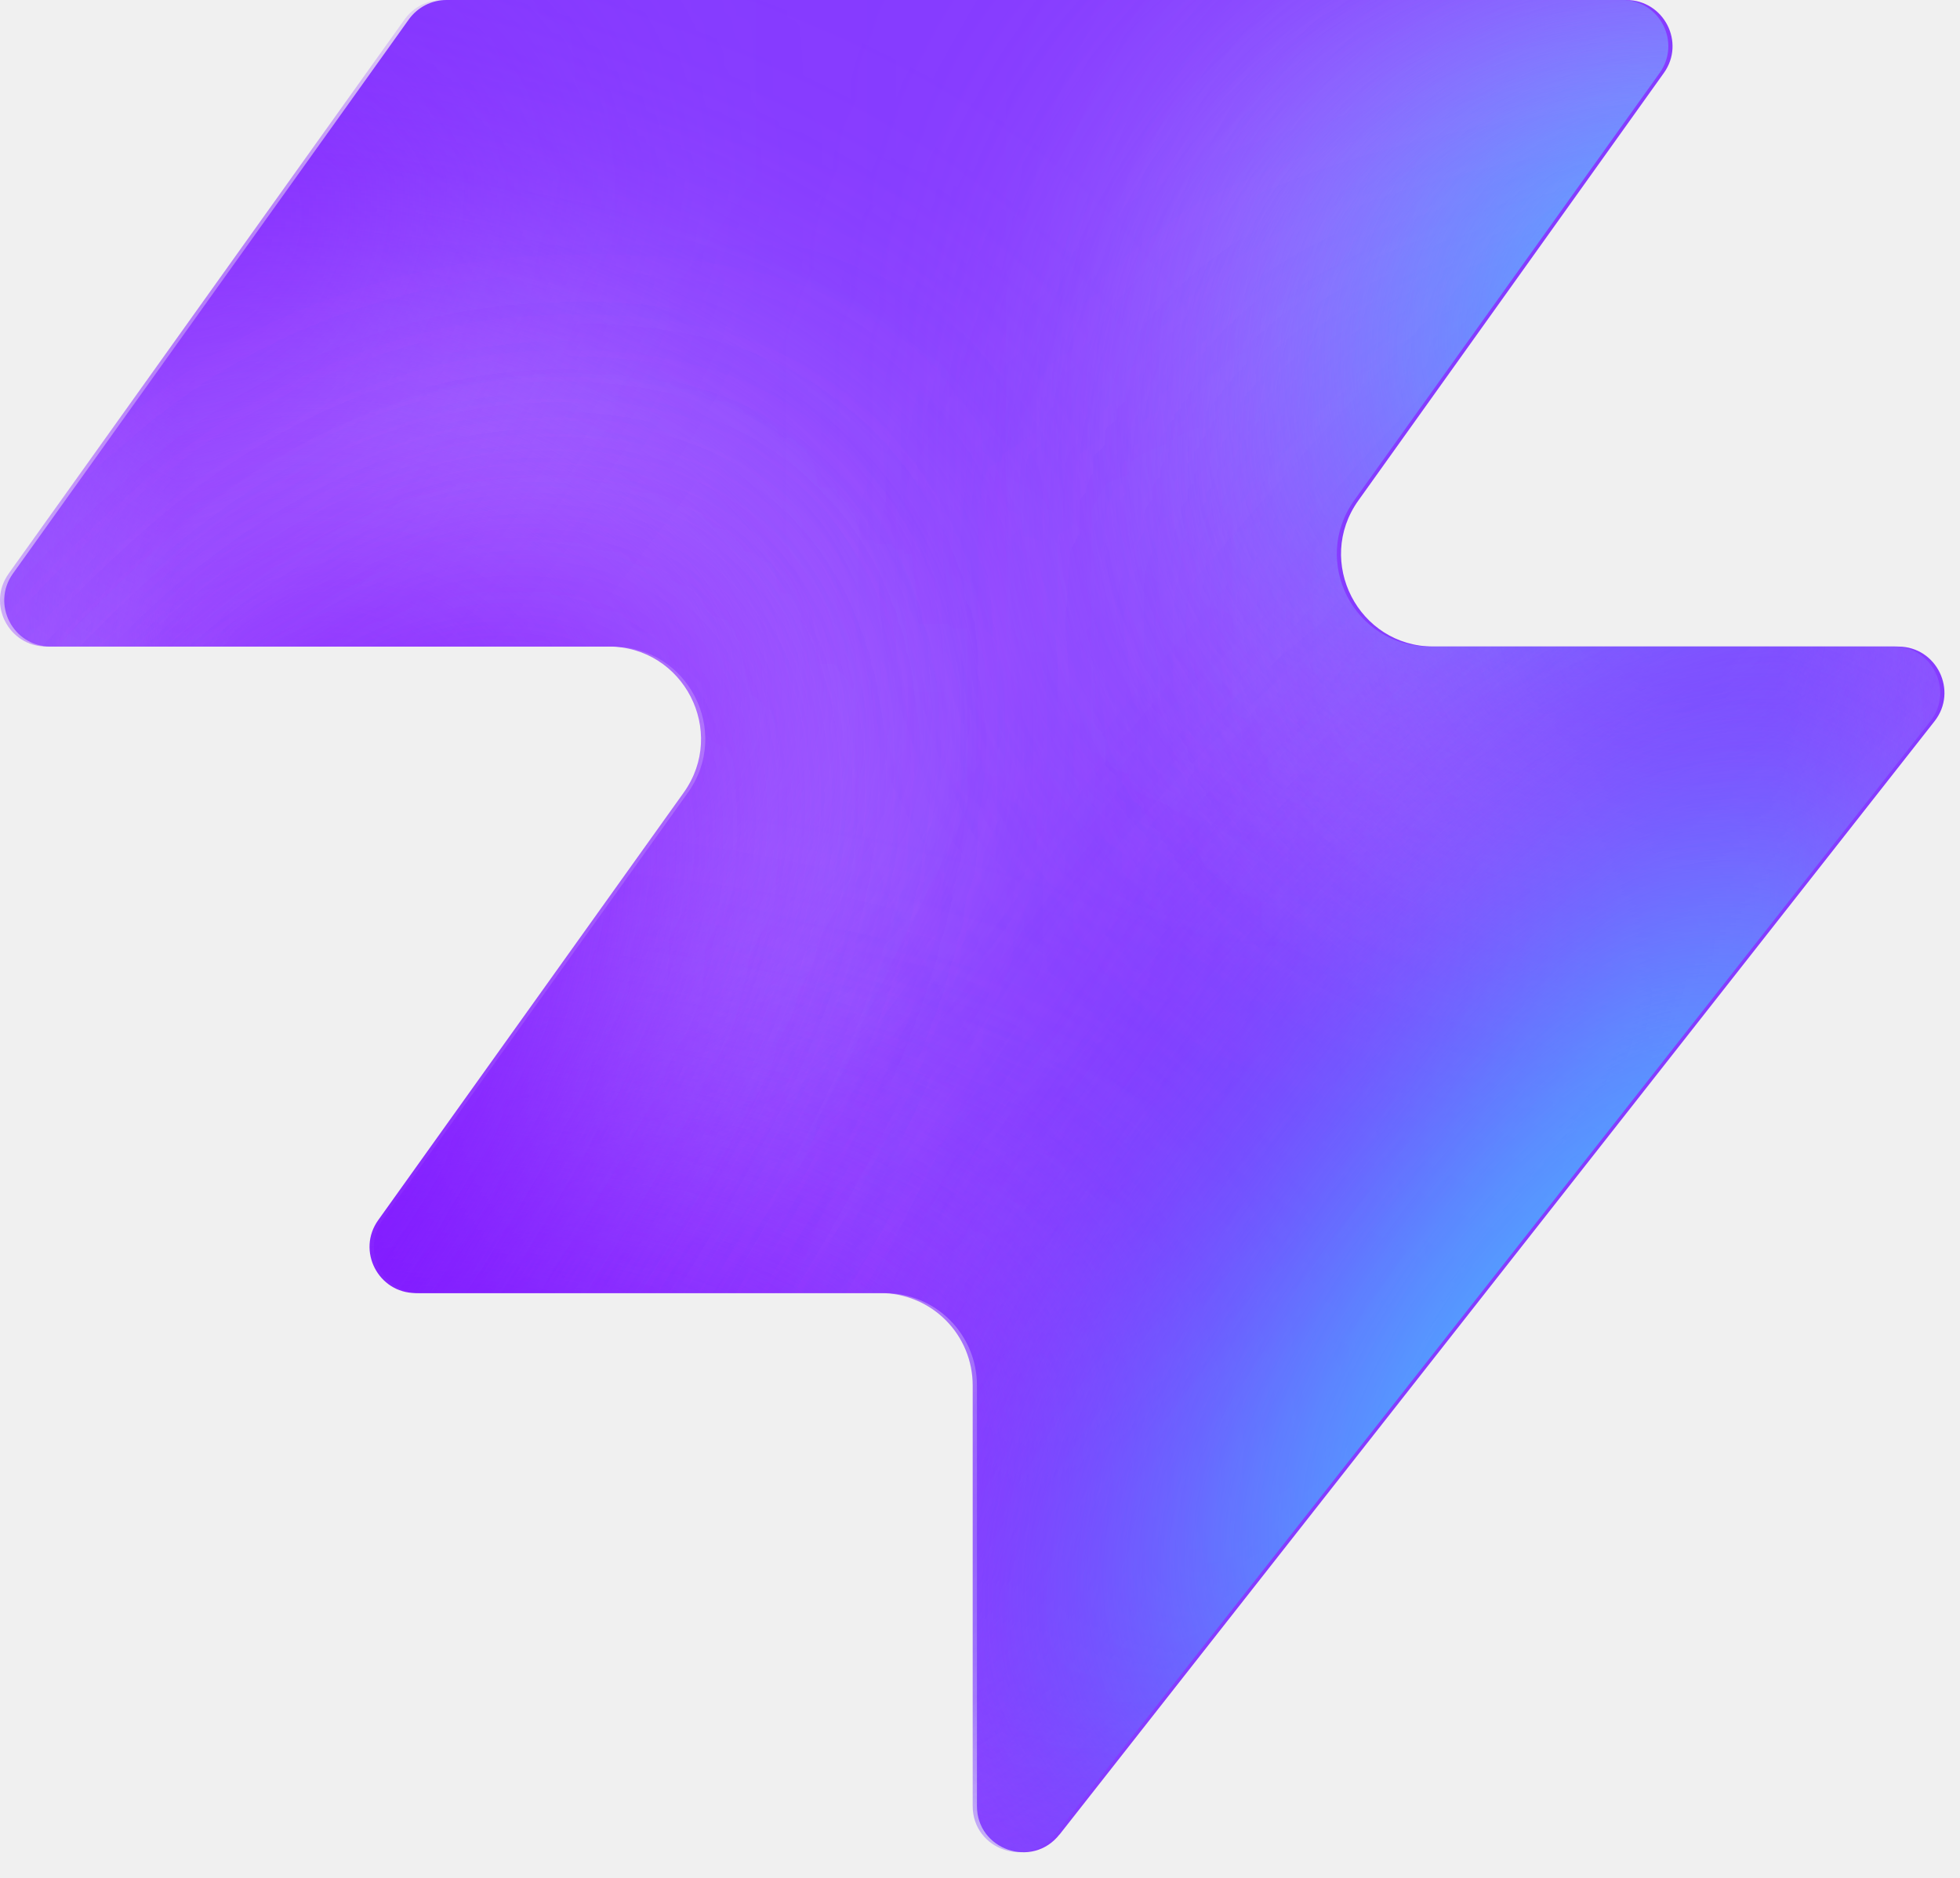
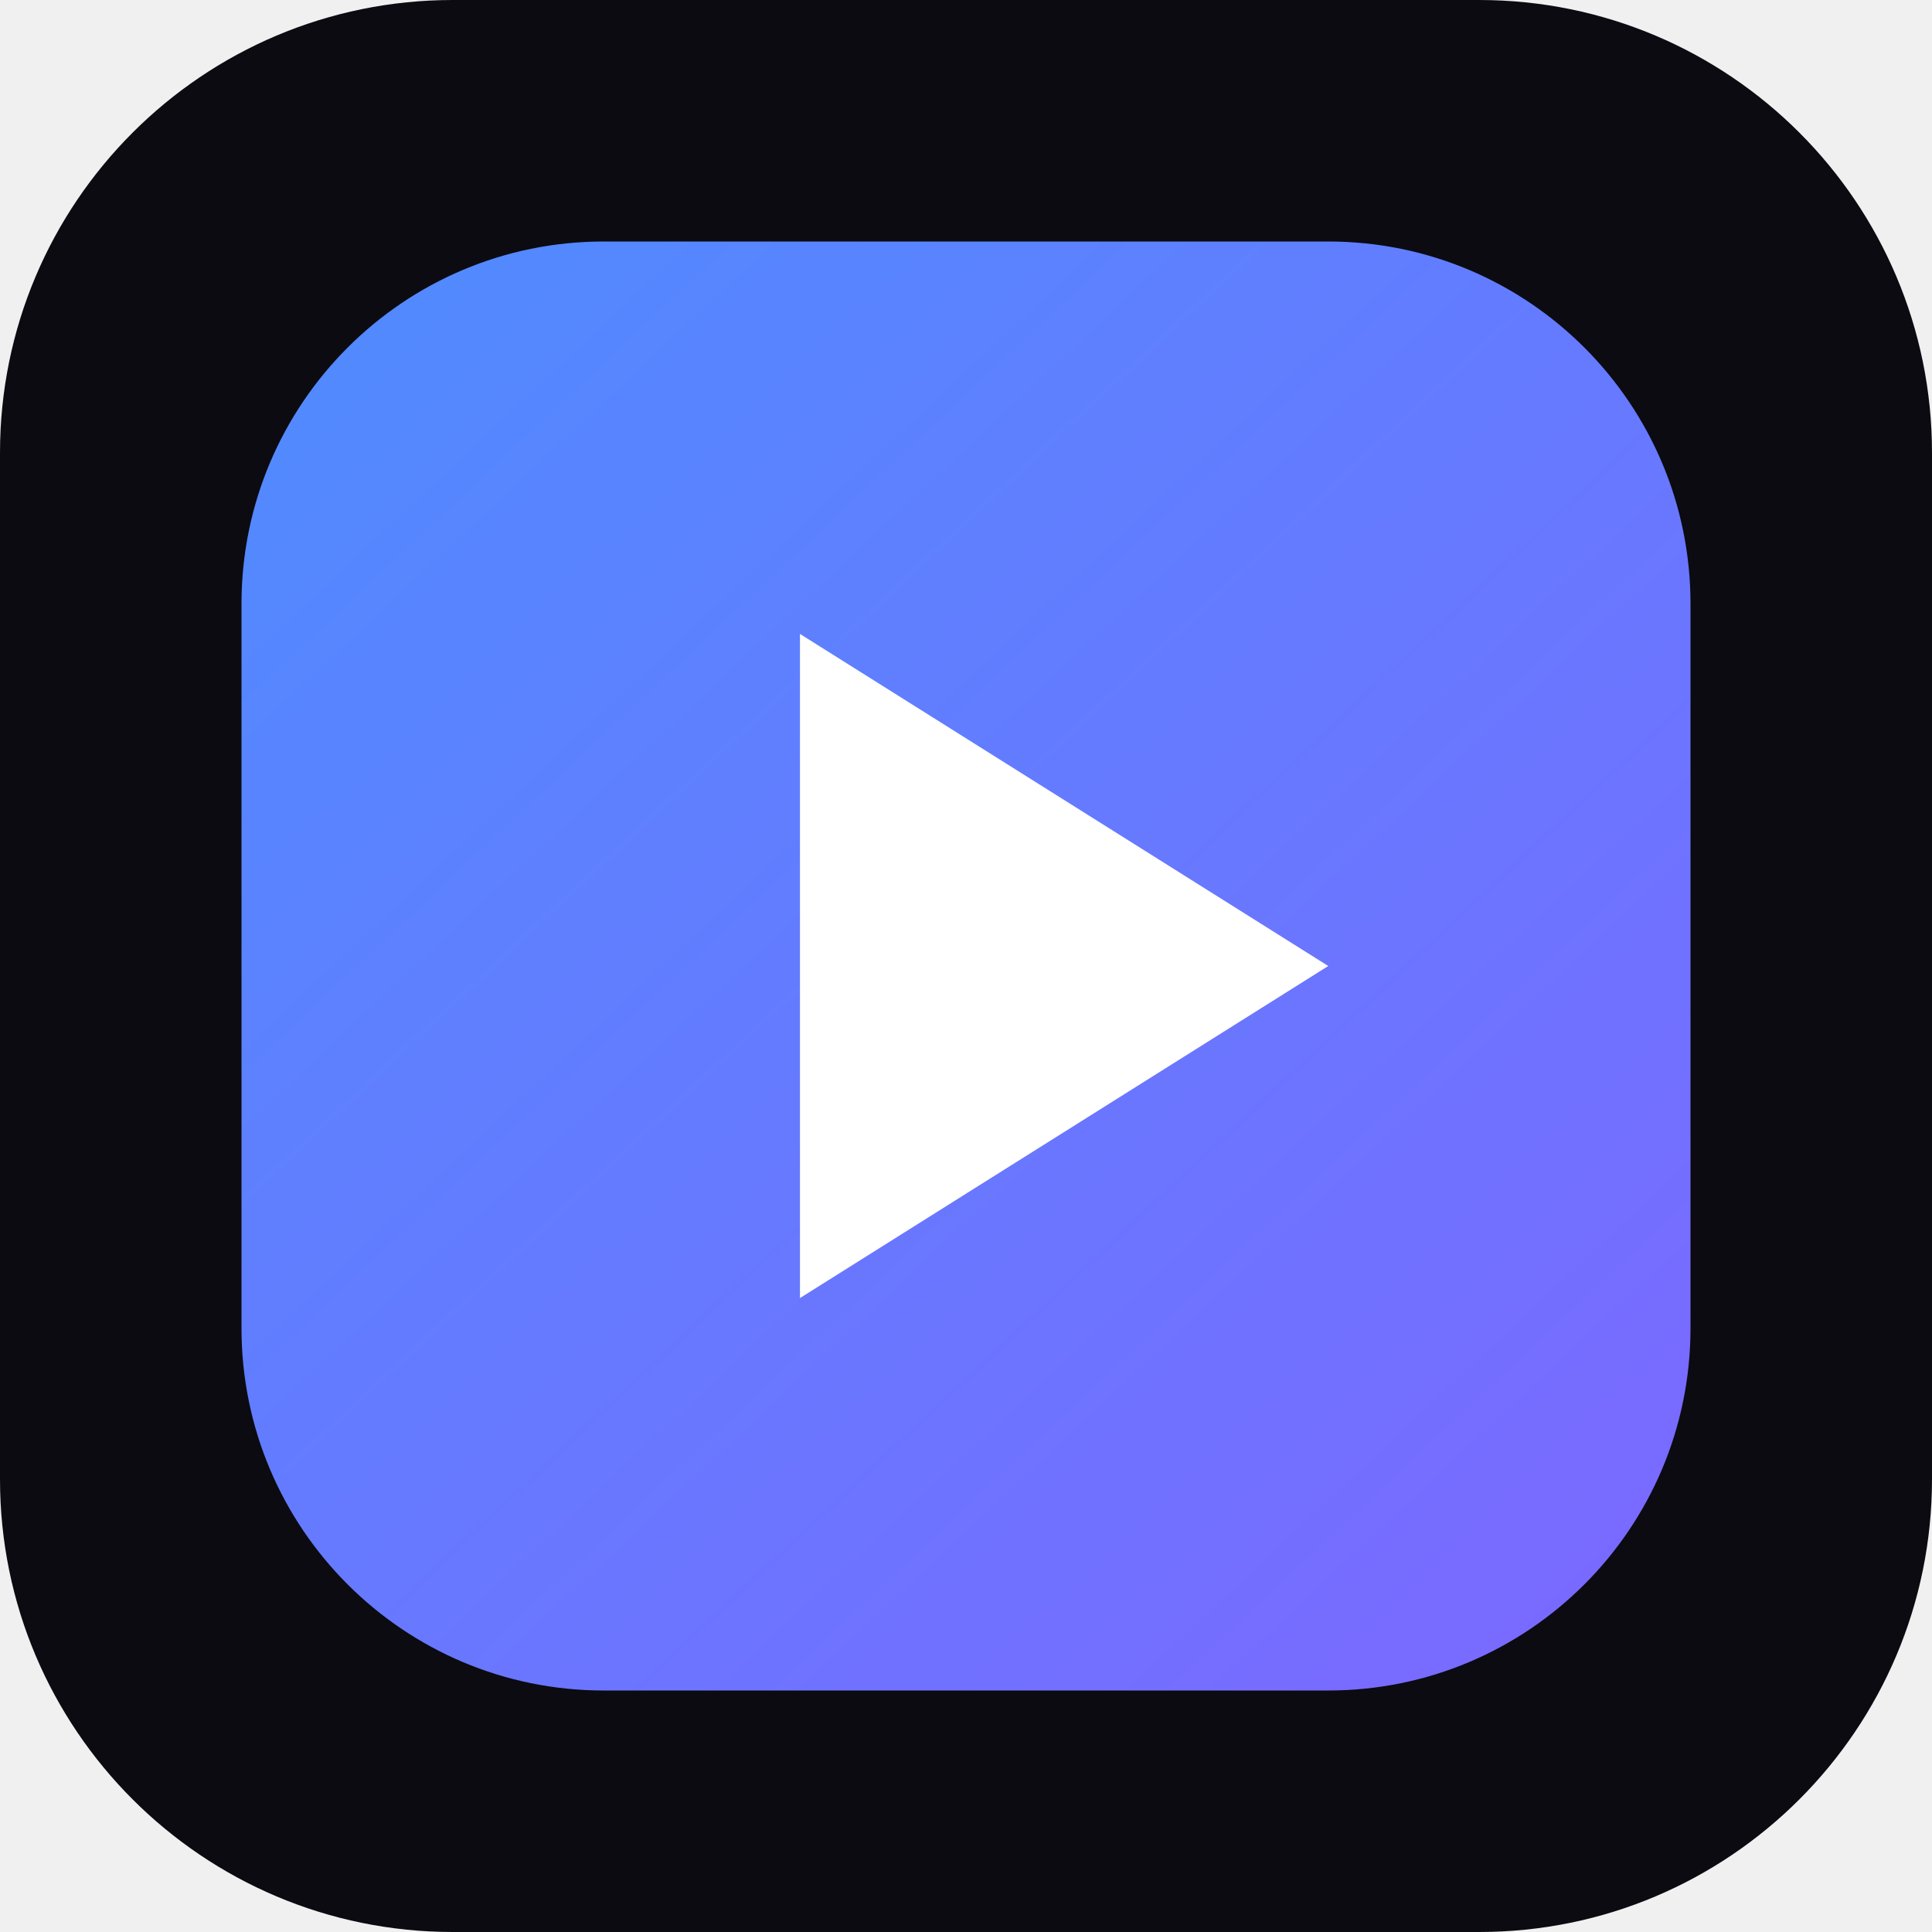
- <svg xmlns="http://www.w3.org/2000/svg" width="48" height="46" fill="none" viewBox="0 0 48 46">
-   <path fill="#863bff" d="M25.946 44.938c-.664.845-2.021.375-2.021-.698V33.937a2.26 2.26 0 0 0-2.262-2.262H10.287c-.92 0-1.456-1.04-.92-1.788l7.48-10.471c1.07-1.497 0-3.578-1.842-3.578H1.237c-.92 0-1.456-1.04-.92-1.788L10.013.474c.214-.297.556-.474.92-.474h28.894c.92 0 1.456 1.04.92 1.788l-7.48 10.471c-1.07 1.498 0 3.579 1.842 3.579h11.377c.943 0 1.473 1.088.89 1.83L25.947 44.94z" style="fill:#863bff;fill:color(display-p3 .525 .23 1);fill-opacity:1" />
-   <mask id="a" width="48" height="46" x="0" y="0" maskUnits="userSpaceOnUse" style="mask-type:alpha">
-     <path fill="#000" d="M25.842 44.938c-.664.844-2.021.375-2.021-.698V33.937a2.26 2.26 0 0 0-2.262-2.262H10.183c-.92 0-1.456-1.04-.92-1.788l7.48-10.471c1.07-1.498 0-3.579-1.842-3.579H1.133c-.92 0-1.456-1.04-.92-1.787L9.91.473c.214-.297.556-.474.92-.474h28.894c.92 0 1.456 1.04.92 1.788l-7.48 10.471c-1.07 1.498 0 3.578 1.842 3.578h11.377c.943 0 1.473 1.088.89 1.832L25.843 44.94z" style="fill:#000;fill-opacity:1" />
-   </mask>
-   <g mask="url(#a)">
-     <g filter="url(#b)">
-       <ellipse cx="5.508" cy="14.704" fill="#ede6ff" rx="5.508" ry="14.704" style="fill:#ede6ff;fill:color(display-p3 .927 .903 1);fill-opacity:1" transform="matrix(.00324 1 1 -.00324 -4.47 31.516)" />
-     </g>
-     <g filter="url(#c)">
-       <ellipse cx="10.399" cy="29.851" fill="#ede6ff" rx="10.399" ry="29.851" style="fill:#ede6ff;fill:color(display-p3 .927 .903 1);fill-opacity:1" transform="matrix(.00324 1 1 -.00324 -39.328 7.883)" />
-     </g>
-     <g filter="url(#d)">
-       <ellipse cx="5.508" cy="30.487" fill="#7e14ff" rx="5.508" ry="30.487" style="fill:#7e14ff;fill:color(display-p3 .492 .077 1);fill-opacity:1" transform="rotate(89.814 -25.913 -14.639)scale(1 -1)" />
-     </g>
-     <g filter="url(#e)">
-       <ellipse cx="5.508" cy="30.599" fill="#7e14ff" rx="5.508" ry="30.599" style="fill:#7e14ff;fill:color(display-p3 .492 .077 1);fill-opacity:1" transform="rotate(89.814 -32.644 -3.334)scale(1 -1)" />
-     </g>
-     <g filter="url(#f)">
-       <ellipse cx="5.508" cy="30.599" fill="#7e14ff" rx="5.508" ry="30.599" style="fill:#7e14ff;fill:color(display-p3 .492 .077 1);fill-opacity:1" transform="matrix(.00324 1 1 -.00324 -34.34 30.47)" />
-     </g>
-     <g filter="url(#g)">
-       <ellipse cx="14.072" cy="22.078" fill="#ede6ff" rx="14.072" ry="22.078" style="fill:#ede6ff;fill:color(display-p3 .927 .903 1);fill-opacity:1" transform="rotate(93.35 24.506 48.493)scale(-1 1)" />
-     </g>
-     <g filter="url(#h)">
-       <ellipse cx="3.47" cy="21.501" fill="#7e14ff" rx="3.47" ry="21.501" style="fill:#7e14ff;fill:color(display-p3 .492 .077 1);fill-opacity:1" transform="rotate(89.009 28.708 47.59)scale(-1 1)" />
-     </g>
-     <g filter="url(#i)">
-       <ellipse cx="3.47" cy="21.501" fill="#7e14ff" rx="3.47" ry="21.501" style="fill:#7e14ff;fill:color(display-p3 .492 .077 1);fill-opacity:1" transform="rotate(89.009 28.708 47.59)scale(-1 1)" />
-     </g>
-     <g filter="url(#j)">
-       <ellipse cx=".387" cy="8.972" fill="#7e14ff" rx="4.407" ry="29.108" style="fill:#7e14ff;fill:color(display-p3 .492 .077 1);fill-opacity:1" transform="rotate(39.51 .387 8.972)" />
-     </g>
-     <g filter="url(#k)">
-       <ellipse cx="47.523" cy="-6.092" fill="#7e14ff" rx="4.407" ry="29.108" style="fill:#7e14ff;fill:color(display-p3 .492 .077 1);fill-opacity:1" transform="rotate(37.892 47.523 -6.092)" />
-     </g>
-     <g filter="url(#l)">
-       <ellipse cx="41.412" cy="6.333" fill="#47bfff" rx="5.971" ry="9.665" style="fill:#47bfff;fill:color(display-p3 .28 .748 1);fill-opacity:1" transform="rotate(37.892 41.412 6.333)" />
-     </g>
-     <g filter="url(#m)">
-       <ellipse cx="-1.879" cy="38.332" fill="#7e14ff" rx="4.407" ry="29.108" style="fill:#7e14ff;fill:color(display-p3 .492 .077 1);fill-opacity:1" transform="rotate(37.892 -1.88 38.332)" />
-     </g>
-     <g filter="url(#n)">
-       <ellipse cx="-1.879" cy="38.332" fill="#7e14ff" rx="4.407" ry="29.108" style="fill:#7e14ff;fill:color(display-p3 .492 .077 1);fill-opacity:1" transform="rotate(37.892 -1.88 38.332)" />
-     </g>
-     <g filter="url(#o)">
-       <ellipse cx="35.651" cy="29.907" fill="#7e14ff" rx="4.407" ry="29.108" style="fill:#7e14ff;fill:color(display-p3 .492 .077 1);fill-opacity:1" transform="rotate(37.892 35.651 29.907)" />
-     </g>
-     <g filter="url(#p)">
-       <ellipse cx="38.418" cy="32.4" fill="#47bfff" rx="5.971" ry="15.297" style="fill:#47bfff;fill:color(display-p3 .28 .748 1);fill-opacity:1" transform="rotate(37.892 38.418 32.4)" />
-     </g>
-   </g>
+ <svg xmlns="http://www.w3.org/2000/svg" viewBox="0 0 128 128">
  <defs>
-     <filter id="b" width="60.045" height="41.654" x="-19.77" y="16.149" color-interpolation-filters="sRGB" filterUnits="userSpaceOnUse">
-       <feFlood flood-opacity="0" result="BackgroundImageFix" />
-       <feBlend in="SourceGraphic" in2="BackgroundImageFix" result="shape" />
-       <feGaussianBlur result="effect1_foregroundBlur_2002_17158" stdDeviation="7.659" />
-     </filter>
-     <filter id="c" width="90.34" height="51.437" x="-54.613" y="-7.533" color-interpolation-filters="sRGB" filterUnits="userSpaceOnUse">
-       <feFlood flood-opacity="0" result="BackgroundImageFix" />
-       <feBlend in="SourceGraphic" in2="BackgroundImageFix" result="shape" />
-       <feGaussianBlur result="effect1_foregroundBlur_2002_17158" stdDeviation="7.659" />
-     </filter>
-     <filter id="d" width="79.355" height="29.4" x="-49.64" y="2.03" color-interpolation-filters="sRGB" filterUnits="userSpaceOnUse">
-       <feFlood flood-opacity="0" result="BackgroundImageFix" />
-       <feBlend in="SourceGraphic" in2="BackgroundImageFix" result="shape" />
-       <feGaussianBlur result="effect1_foregroundBlur_2002_17158" stdDeviation="4.596" />
-     </filter>
-     <filter id="e" width="79.579" height="29.4" x="-45.045" y="20.029" color-interpolation-filters="sRGB" filterUnits="userSpaceOnUse">
-       <feFlood flood-opacity="0" result="BackgroundImageFix" />
-       <feBlend in="SourceGraphic" in2="BackgroundImageFix" result="shape" />
-       <feGaussianBlur result="effect1_foregroundBlur_2002_17158" stdDeviation="4.596" />
-     </filter>
-     <filter id="f" width="79.579" height="29.4" x="-43.513" y="21.178" color-interpolation-filters="sRGB" filterUnits="userSpaceOnUse">
-       <feFlood flood-opacity="0" result="BackgroundImageFix" />
-       <feBlend in="SourceGraphic" in2="BackgroundImageFix" result="shape" />
-       <feGaussianBlur result="effect1_foregroundBlur_2002_17158" stdDeviation="4.596" />
-     </filter>
-     <filter id="g" width="74.749" height="58.852" x="15.756" y="-17.901" color-interpolation-filters="sRGB" filterUnits="userSpaceOnUse">
-       <feFlood flood-opacity="0" result="BackgroundImageFix" />
-       <feBlend in="SourceGraphic" in2="BackgroundImageFix" result="shape" />
-       <feGaussianBlur result="effect1_foregroundBlur_2002_17158" stdDeviation="7.659" />
-     </filter>
-     <filter id="h" width="61.377" height="25.362" x="23.548" y="2.284" color-interpolation-filters="sRGB" filterUnits="userSpaceOnUse">
-       <feFlood flood-opacity="0" result="BackgroundImageFix" />
-       <feBlend in="SourceGraphic" in2="BackgroundImageFix" result="shape" />
-       <feGaussianBlur result="effect1_foregroundBlur_2002_17158" stdDeviation="4.596" />
-     </filter>
-     <filter id="i" width="61.377" height="25.362" x="23.548" y="2.284" color-interpolation-filters="sRGB" filterUnits="userSpaceOnUse">
-       <feFlood flood-opacity="0" result="BackgroundImageFix" />
-       <feBlend in="SourceGraphic" in2="BackgroundImageFix" result="shape" />
-       <feGaussianBlur result="effect1_foregroundBlur_2002_17158" stdDeviation="4.596" />
-     </filter>
-     <filter id="j" width="56.045" height="63.649" x="-27.636" y="-22.853" color-interpolation-filters="sRGB" filterUnits="userSpaceOnUse">
-       <feFlood flood-opacity="0" result="BackgroundImageFix" />
-       <feBlend in="SourceGraphic" in2="BackgroundImageFix" result="shape" />
-       <feGaussianBlur result="effect1_foregroundBlur_2002_17158" stdDeviation="4.596" />
-     </filter>
-     <filter id="k" width="54.814" height="64.646" x="20.116" y="-38.415" color-interpolation-filters="sRGB" filterUnits="userSpaceOnUse">
-       <feFlood flood-opacity="0" result="BackgroundImageFix" />
-       <feBlend in="SourceGraphic" in2="BackgroundImageFix" result="shape" />
-       <feGaussianBlur result="effect1_foregroundBlur_2002_17158" stdDeviation="4.596" />
-     </filter>
-     <filter id="l" width="33.541" height="35.313" x="24.641" y="-11.323" color-interpolation-filters="sRGB" filterUnits="userSpaceOnUse">
-       <feFlood flood-opacity="0" result="BackgroundImageFix" />
-       <feBlend in="SourceGraphic" in2="BackgroundImageFix" result="shape" />
-       <feGaussianBlur result="effect1_foregroundBlur_2002_17158" stdDeviation="4.596" />
-     </filter>
-     <filter id="m" width="54.814" height="64.646" x="-29.286" y="6.009" color-interpolation-filters="sRGB" filterUnits="userSpaceOnUse">
-       <feFlood flood-opacity="0" result="BackgroundImageFix" />
-       <feBlend in="SourceGraphic" in2="BackgroundImageFix" result="shape" />
-       <feGaussianBlur result="effect1_foregroundBlur_2002_17158" stdDeviation="4.596" />
-     </filter>
-     <filter id="n" width="54.814" height="64.646" x="-29.286" y="6.009" color-interpolation-filters="sRGB" filterUnits="userSpaceOnUse">
-       <feFlood flood-opacity="0" result="BackgroundImageFix" />
-       <feBlend in="SourceGraphic" in2="BackgroundImageFix" result="shape" />
-       <feGaussianBlur result="effect1_foregroundBlur_2002_17158" stdDeviation="4.596" />
-     </filter>
-     <filter id="o" width="54.814" height="64.646" x="8.244" y="-2.416" color-interpolation-filters="sRGB" filterUnits="userSpaceOnUse">
-       <feFlood flood-opacity="0" result="BackgroundImageFix" />
-       <feBlend in="SourceGraphic" in2="BackgroundImageFix" result="shape" />
-       <feGaussianBlur result="effect1_foregroundBlur_2002_17158" stdDeviation="4.596" />
-     </filter>
-     <filter id="p" width="39.409" height="43.623" x="18.713" y="10.588" color-interpolation-filters="sRGB" filterUnits="userSpaceOnUse">
-       <feFlood flood-opacity="0" result="BackgroundImageFix" />
-       <feBlend in="SourceGraphic" in2="BackgroundImageFix" result="shape" />
-       <feGaussianBlur result="effect1_foregroundBlur_2002_17158" stdDeviation="4.596" />
-     </filter>
+     <linearGradient id="g" x1="18" y1="14" x2="110" y2="112" gradientUnits="userSpaceOnUse">
+       <stop stop-color="#4f8cff" />
+       <stop offset="1" stop-color="#7c68ff" />
+     </linearGradient>
  </defs>
+   <rect width="128" height="128" rx="30" fill="#0b0b11" />
+   <rect x="16" y="16" width="96" height="96" rx="24" fill="url(#g)" />
+   <path d="M53 42v44l35-22-35-22Z" fill="white" />
</svg>
